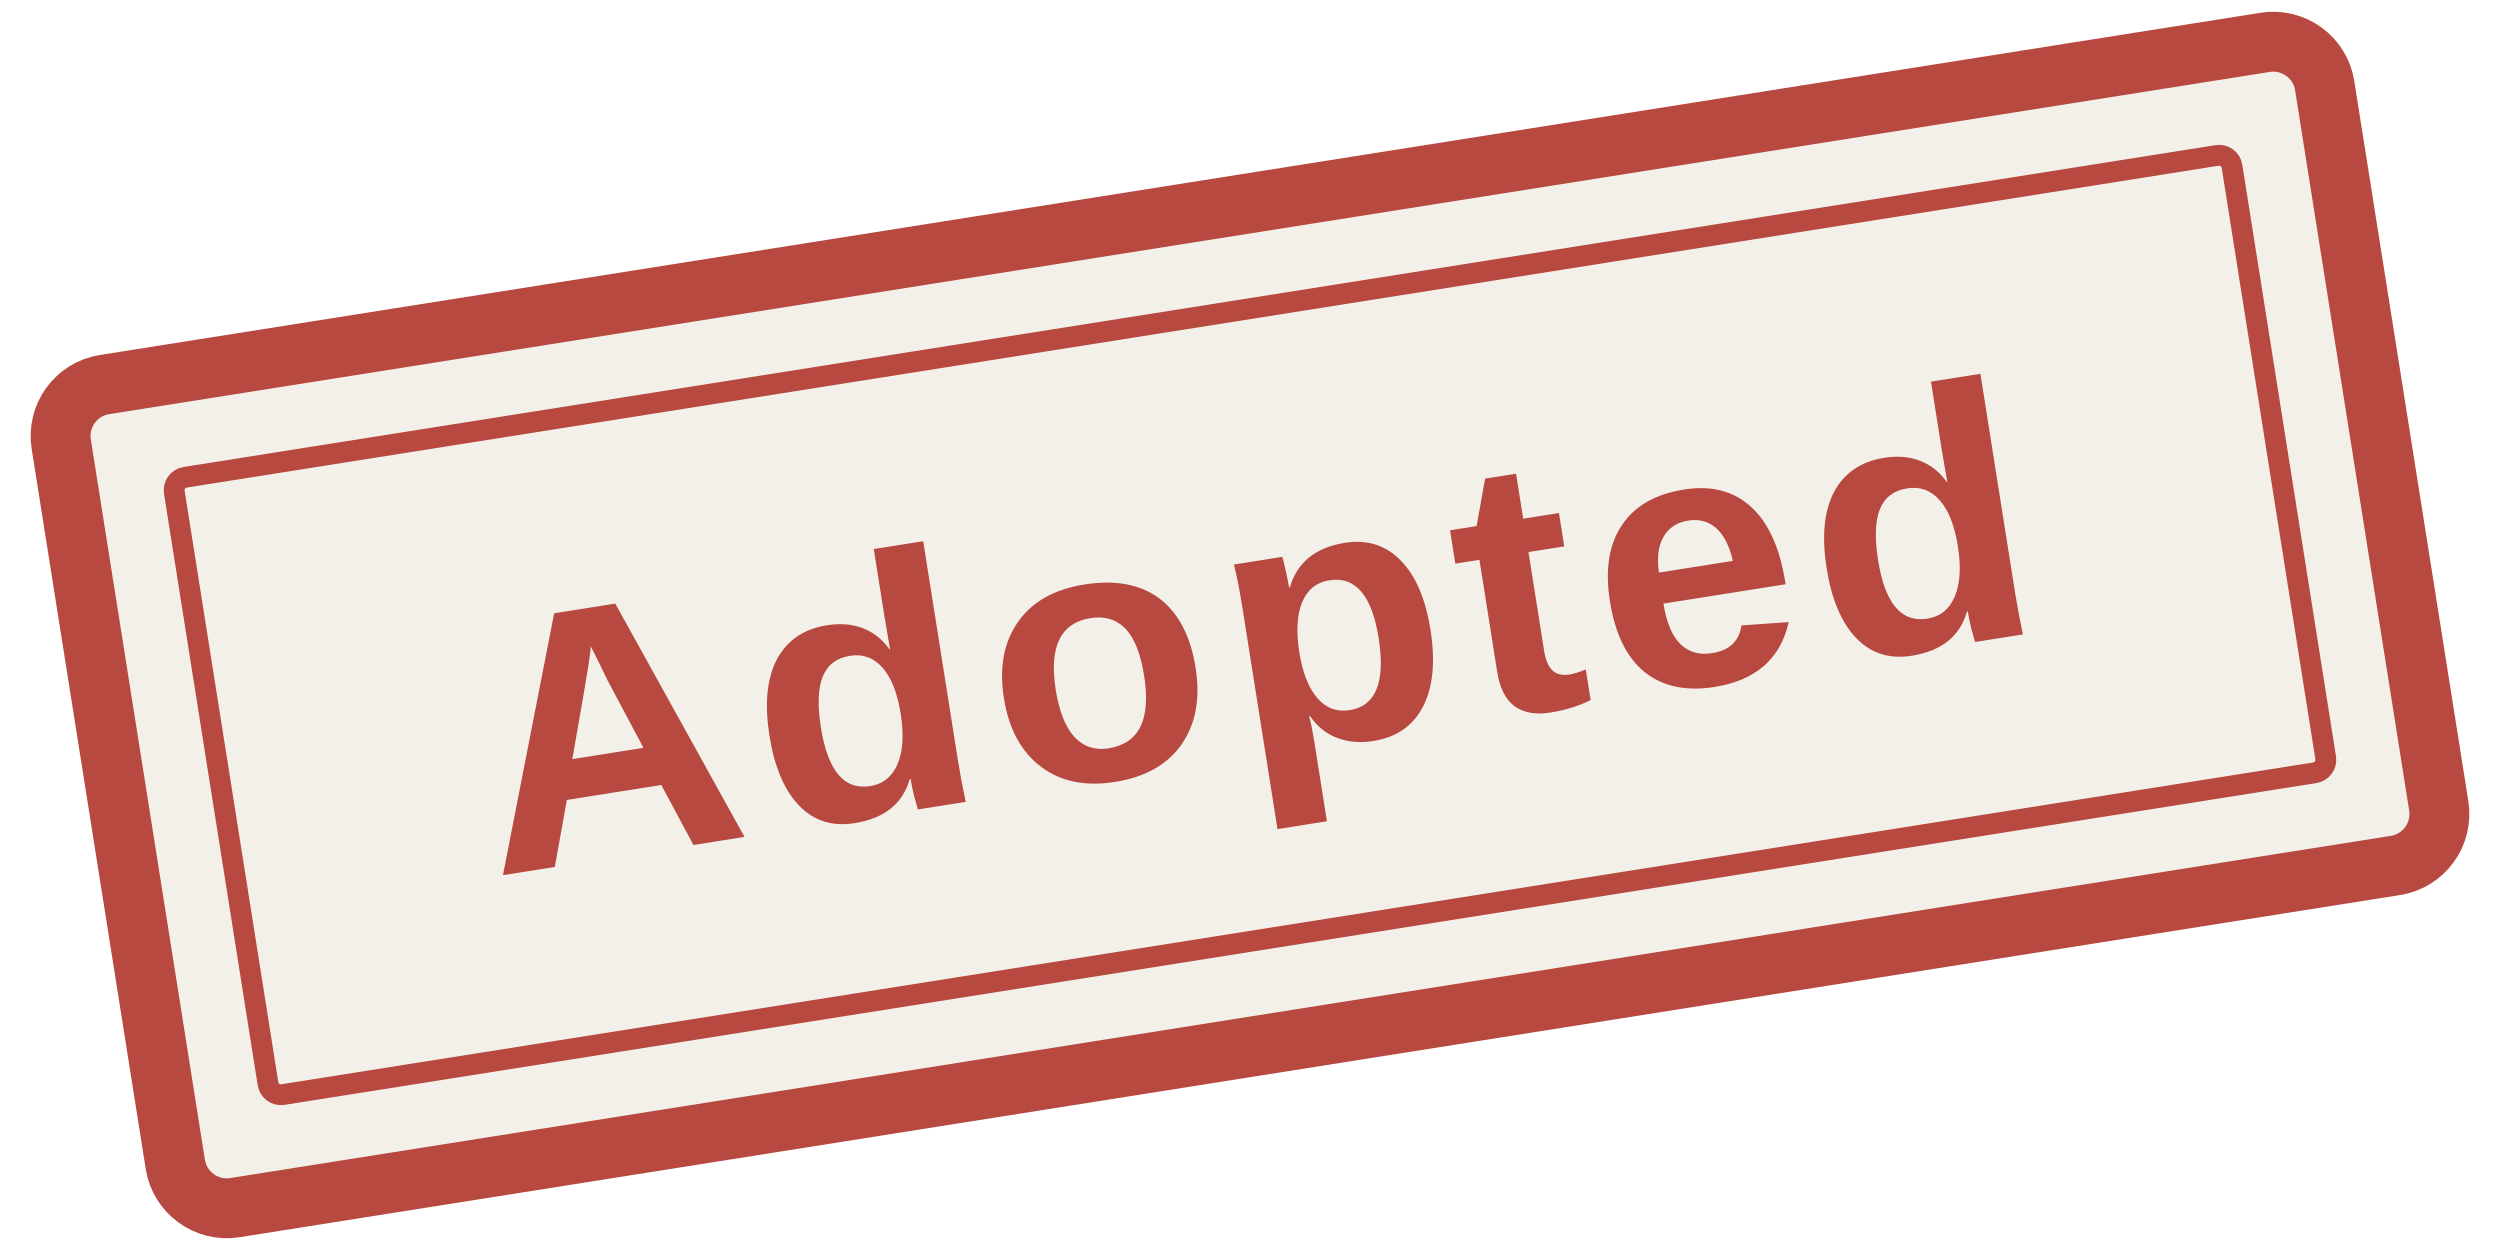
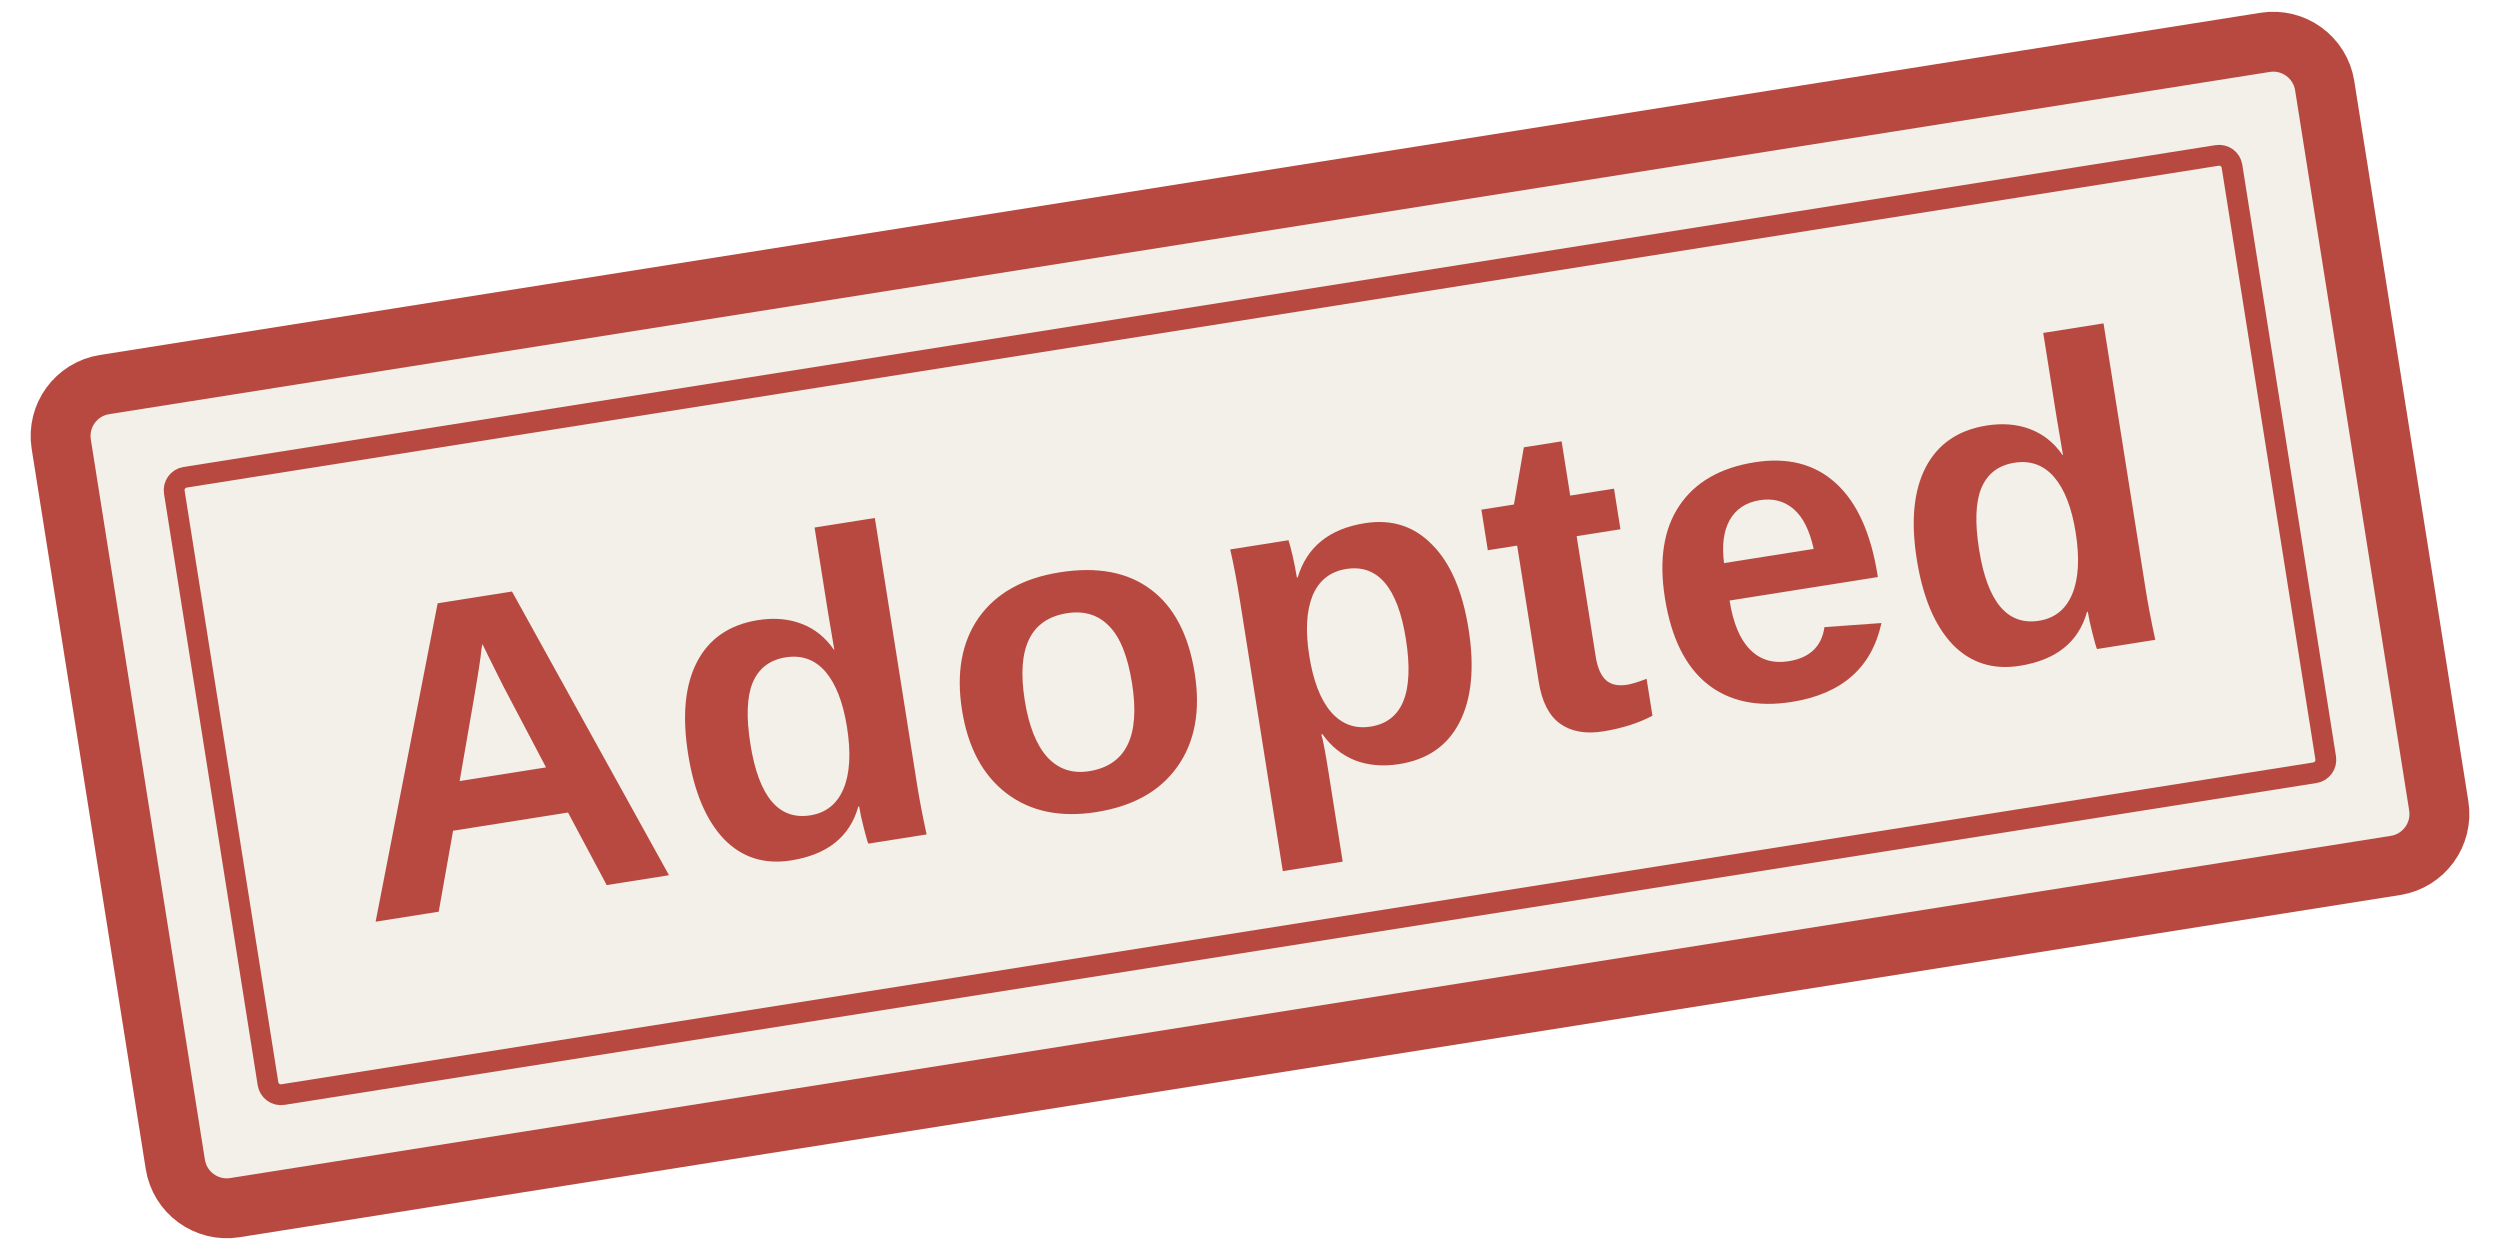
- <svg xmlns="http://www.w3.org/2000/svg" width="96" height="48" viewBox="0 0 96 48">
+ <svg xmlns="http://www.w3.org/2000/svg" width="72" height="36" viewBox="0 0 96 48">
  <g transform="rotate(-9 48 24)" fill="#B84940">
    <rect x="4" y="8" width="88" height="32" rx="2" fill="#F1EFE8" fill-opacity="0.94" stroke="#B84940" stroke-width="2.3" />
    <rect x="8" y="12" width="80" height="24" rx="0.5" fill="none" stroke="#B84940" stroke-width="0.8" />
-     <text x="48" y="29" text-anchor="middle" font-family="Arial,Helvetica,sans-serif" font-size="14" font-weight="800" letter-spacing="0.6">Adopted</text>
+     <text x="48" y="30" text-anchor="middle" font-family="Arial,Helvetica,sans-serif" font-size="17" font-weight="800" letter-spacing="0.3">Adopted</text>
  </g>
</svg>
